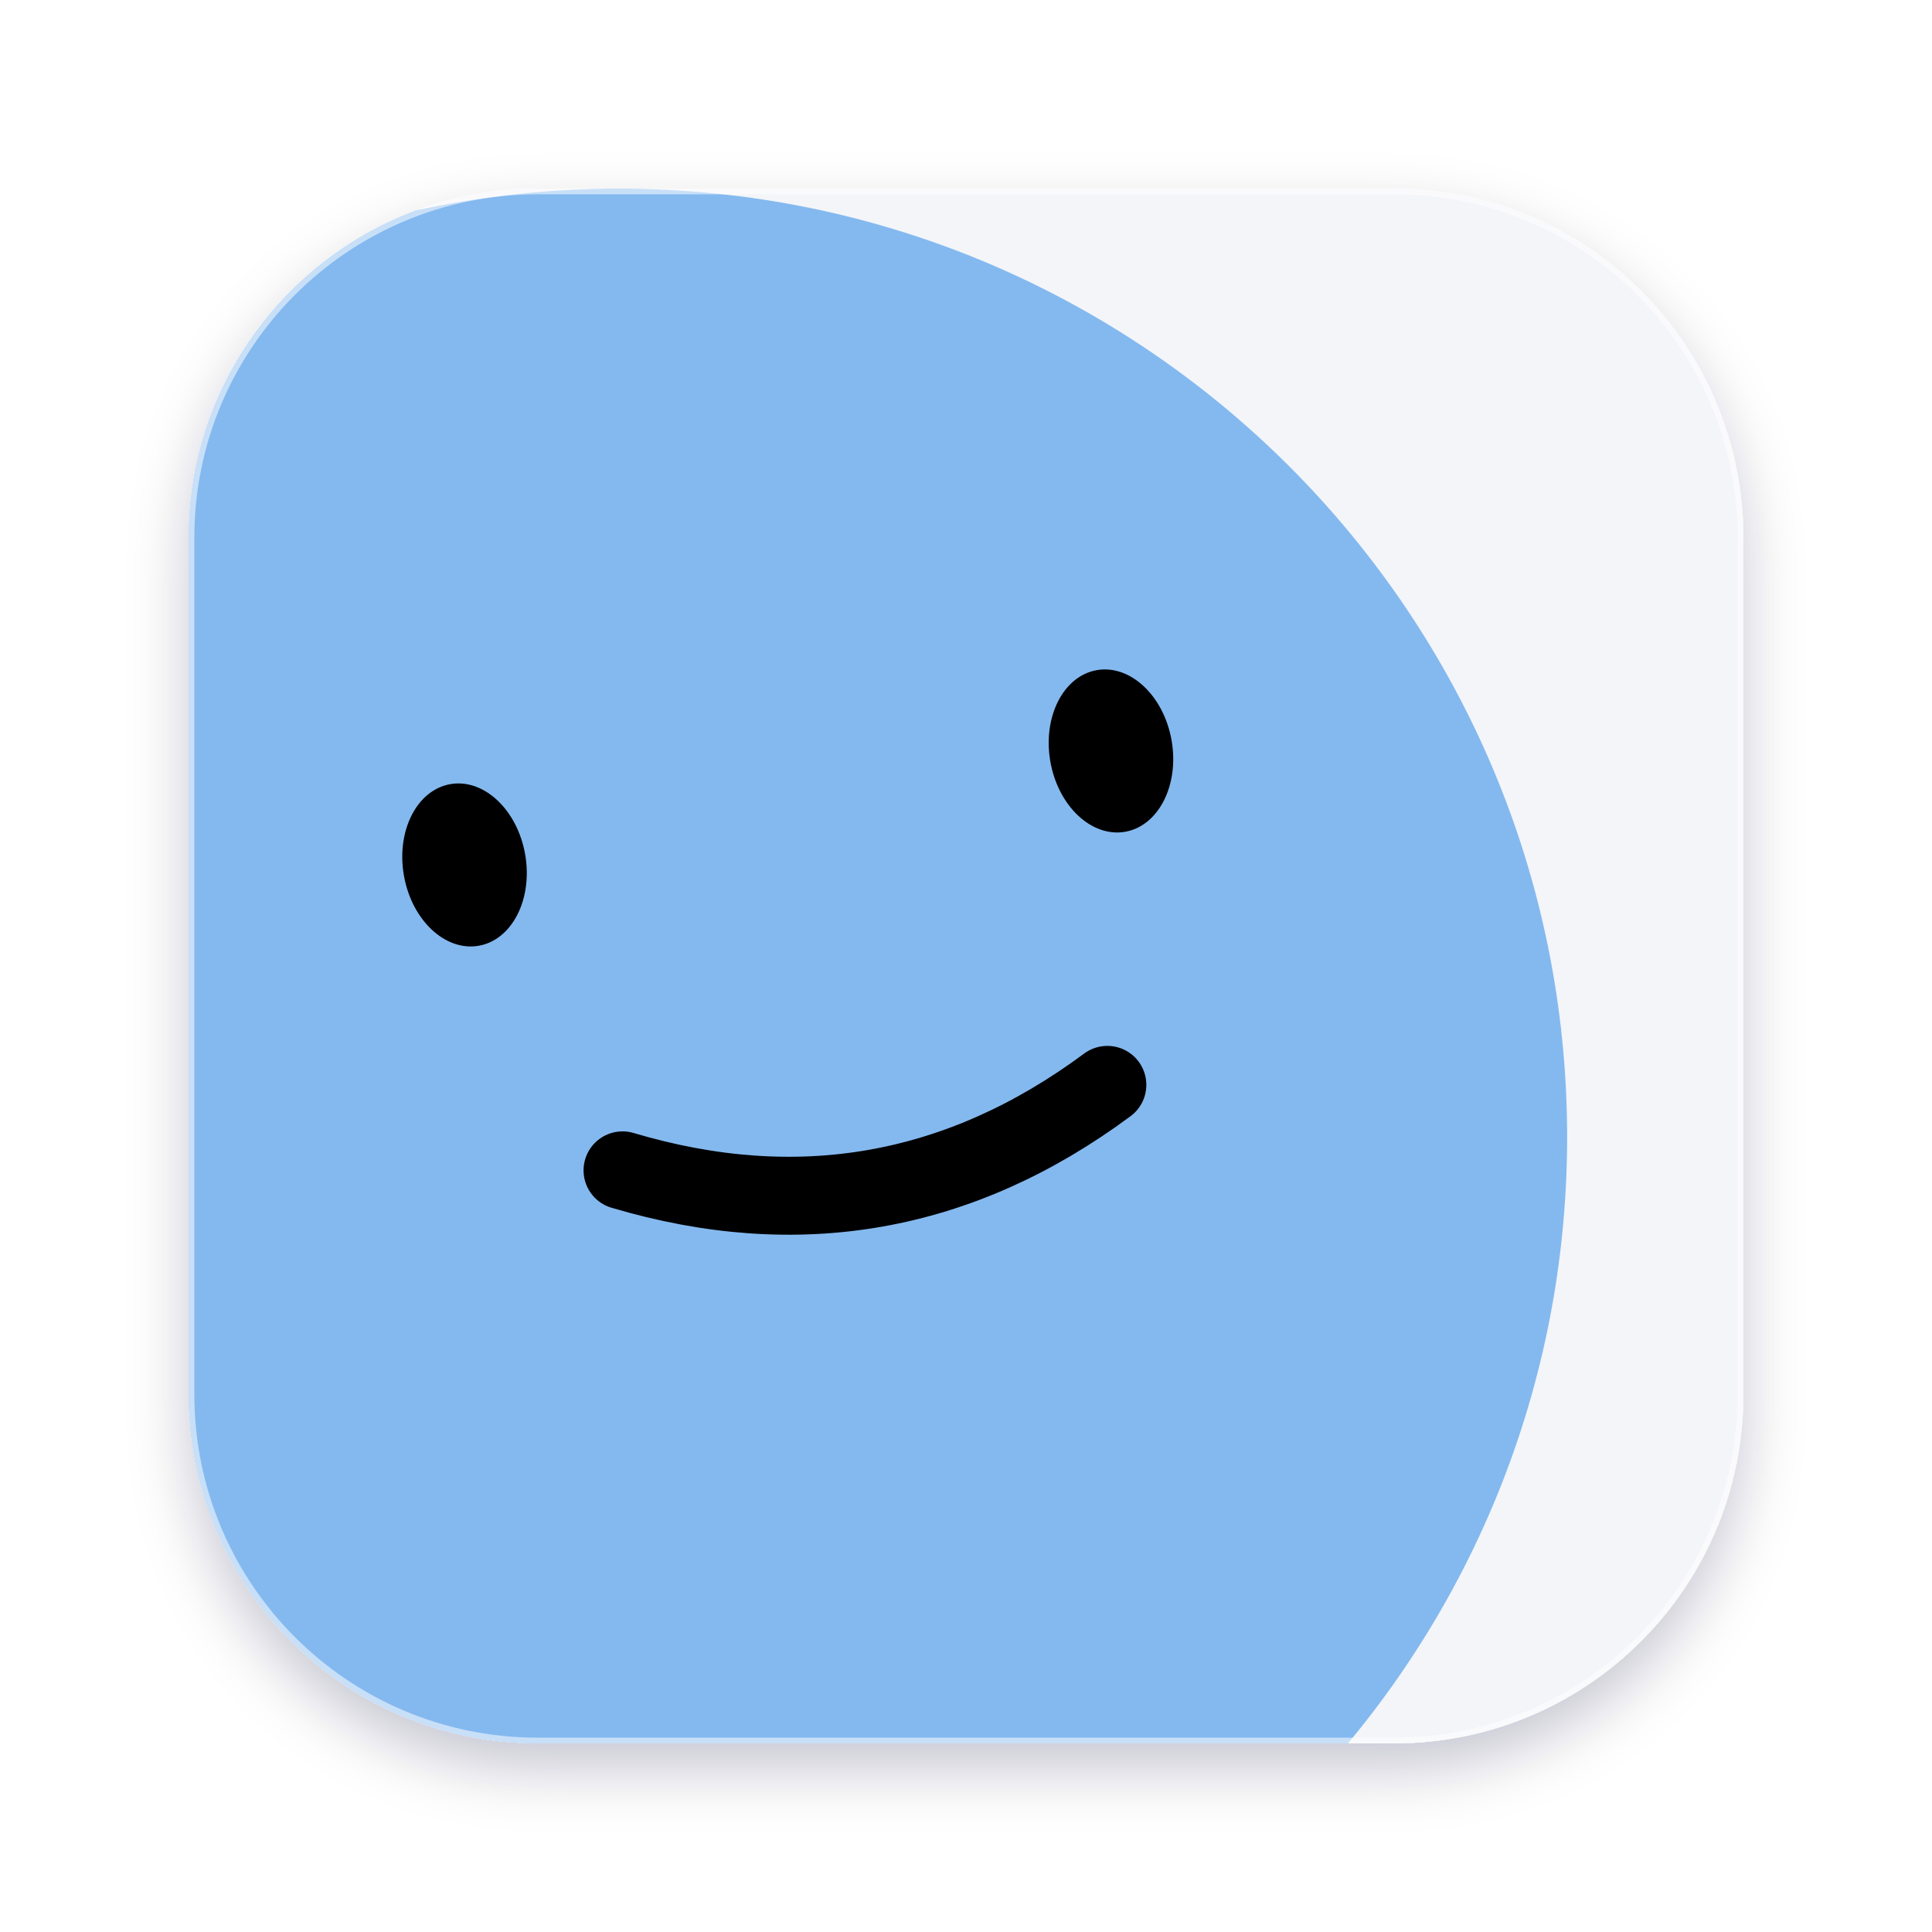
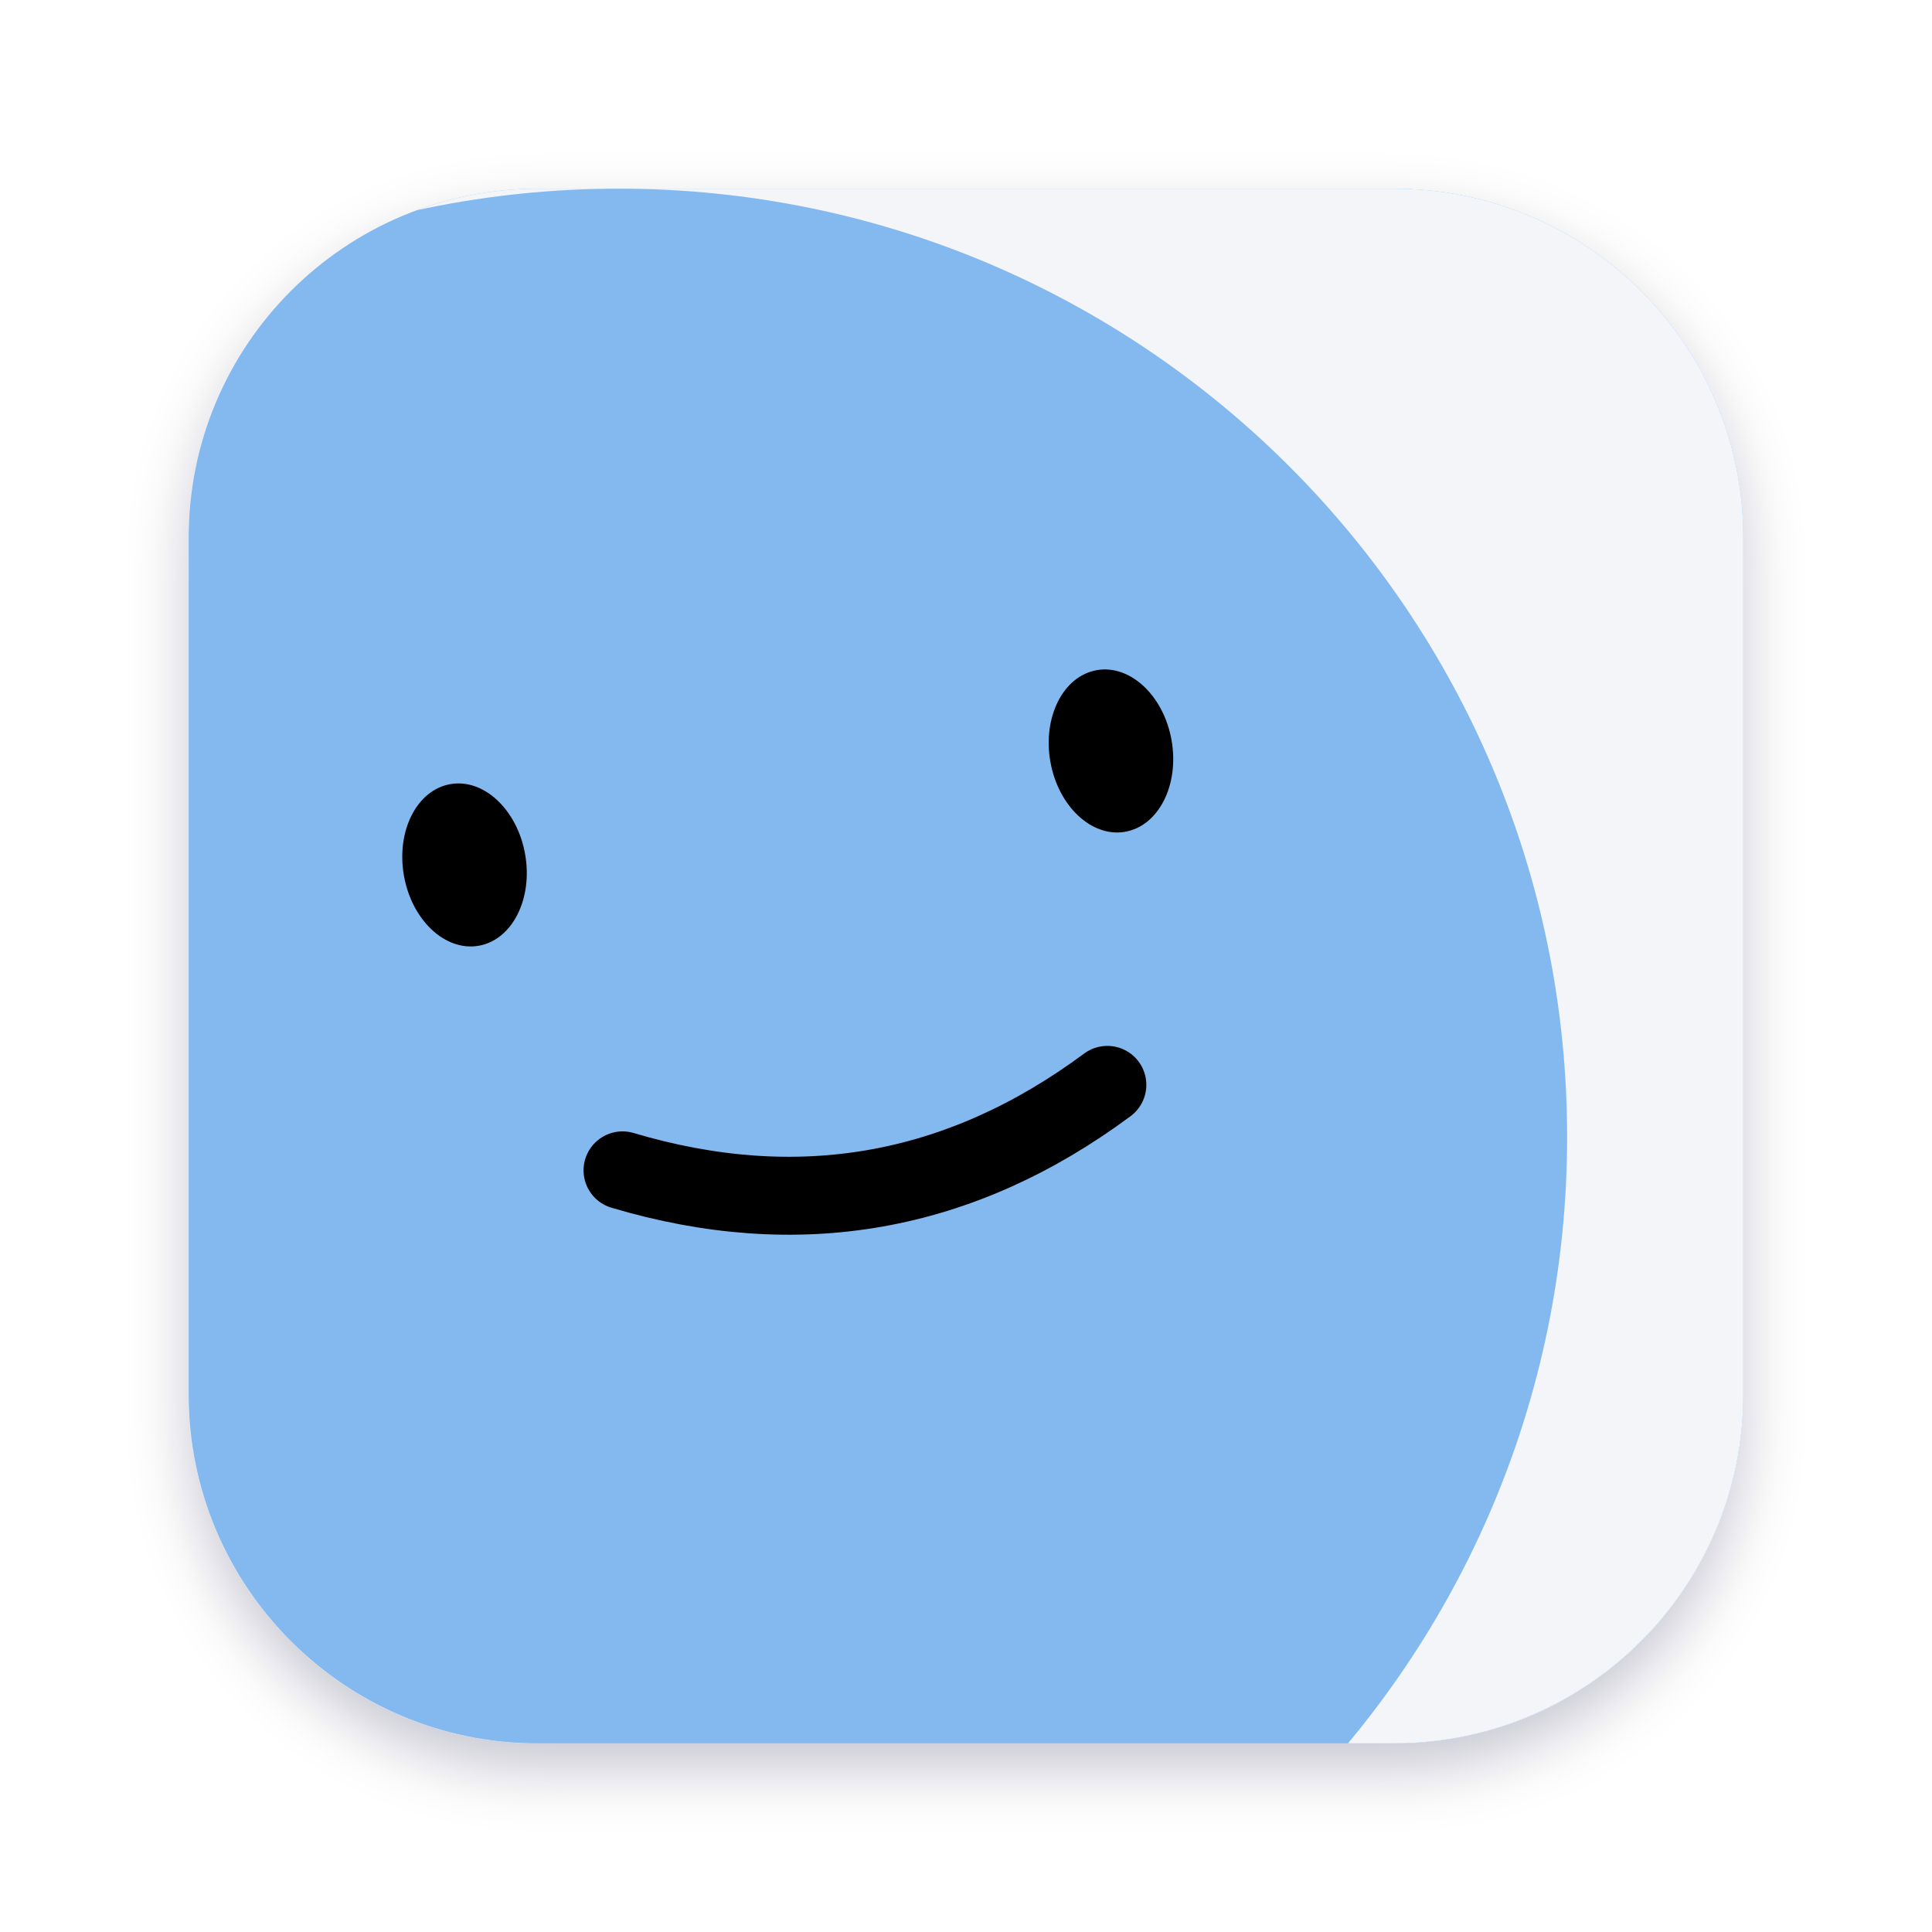
<svg xmlns="http://www.w3.org/2000/svg" viewBox="0 0 1024 1024" width="1024" height="1024" role="img" aria-labelledby="t d">
  <defs>
    <clipPath id="tile">
      <rect x="100" y="100" width="824" height="824" rx="185" />
    </clipPath>
    <filter id="icon-shadow" x="-10%" y="-10%" width="120%" height="125%">
      <feDropShadow dx="0" dy="14" stdDeviation="16" flood-color="#0b1a3a" flood-opacity=".22" />
    </filter>
  </defs>
-   <rect x="100" y="100" width="824" height="824" rx="185" fill="#F3F5F9" filter="url(#icon-shadow)" />
+   <rect x="100" y="100" width="824" height="824" rx="185" fill="#84B9EF" filter="url(#icon-shadow)" />
  <g clip-path="url(#tile)">
    <g transform="translate(100 100)">
      <g transform="scale(22.88889)">
-         <rect width="36" height="36" rx="36" fill="#84B9EF" transform="translate(-12 0) scale(1.22)" />
+         <path d="M-1 -1H37V37H-1Z M9.96 0A21.96 21.96 0 1 0 9.96 43.92A21.96 21.96 0 1 0 9.96 0Z" fill="#F3F5F9" fill-rule="evenodd" />
        <g transform="translate(-3 1) rotate(-10 18 17) translate(18 17) scale(1.9) translate(-18 -17)">
          <rect x="13" y="14" width="1.5" height="2" rx="1" fill="#000000" />
          <rect x="21" y="14" width="1.5" height="2" rx="1" fill="#000000" />
          <path d="M15 19 c2 1 4 1 6 0" stroke="#000000" stroke-width="0.95" fill="none" stroke-linecap="round" />
        </g>
      </g>
    </g>
  </g>
-   <rect x="101.5" y="101.5" width="821" height="821" rx="183.5" fill="none" stroke="rgba(255,255,255,.55)" stroke-width="3" />
</svg>
